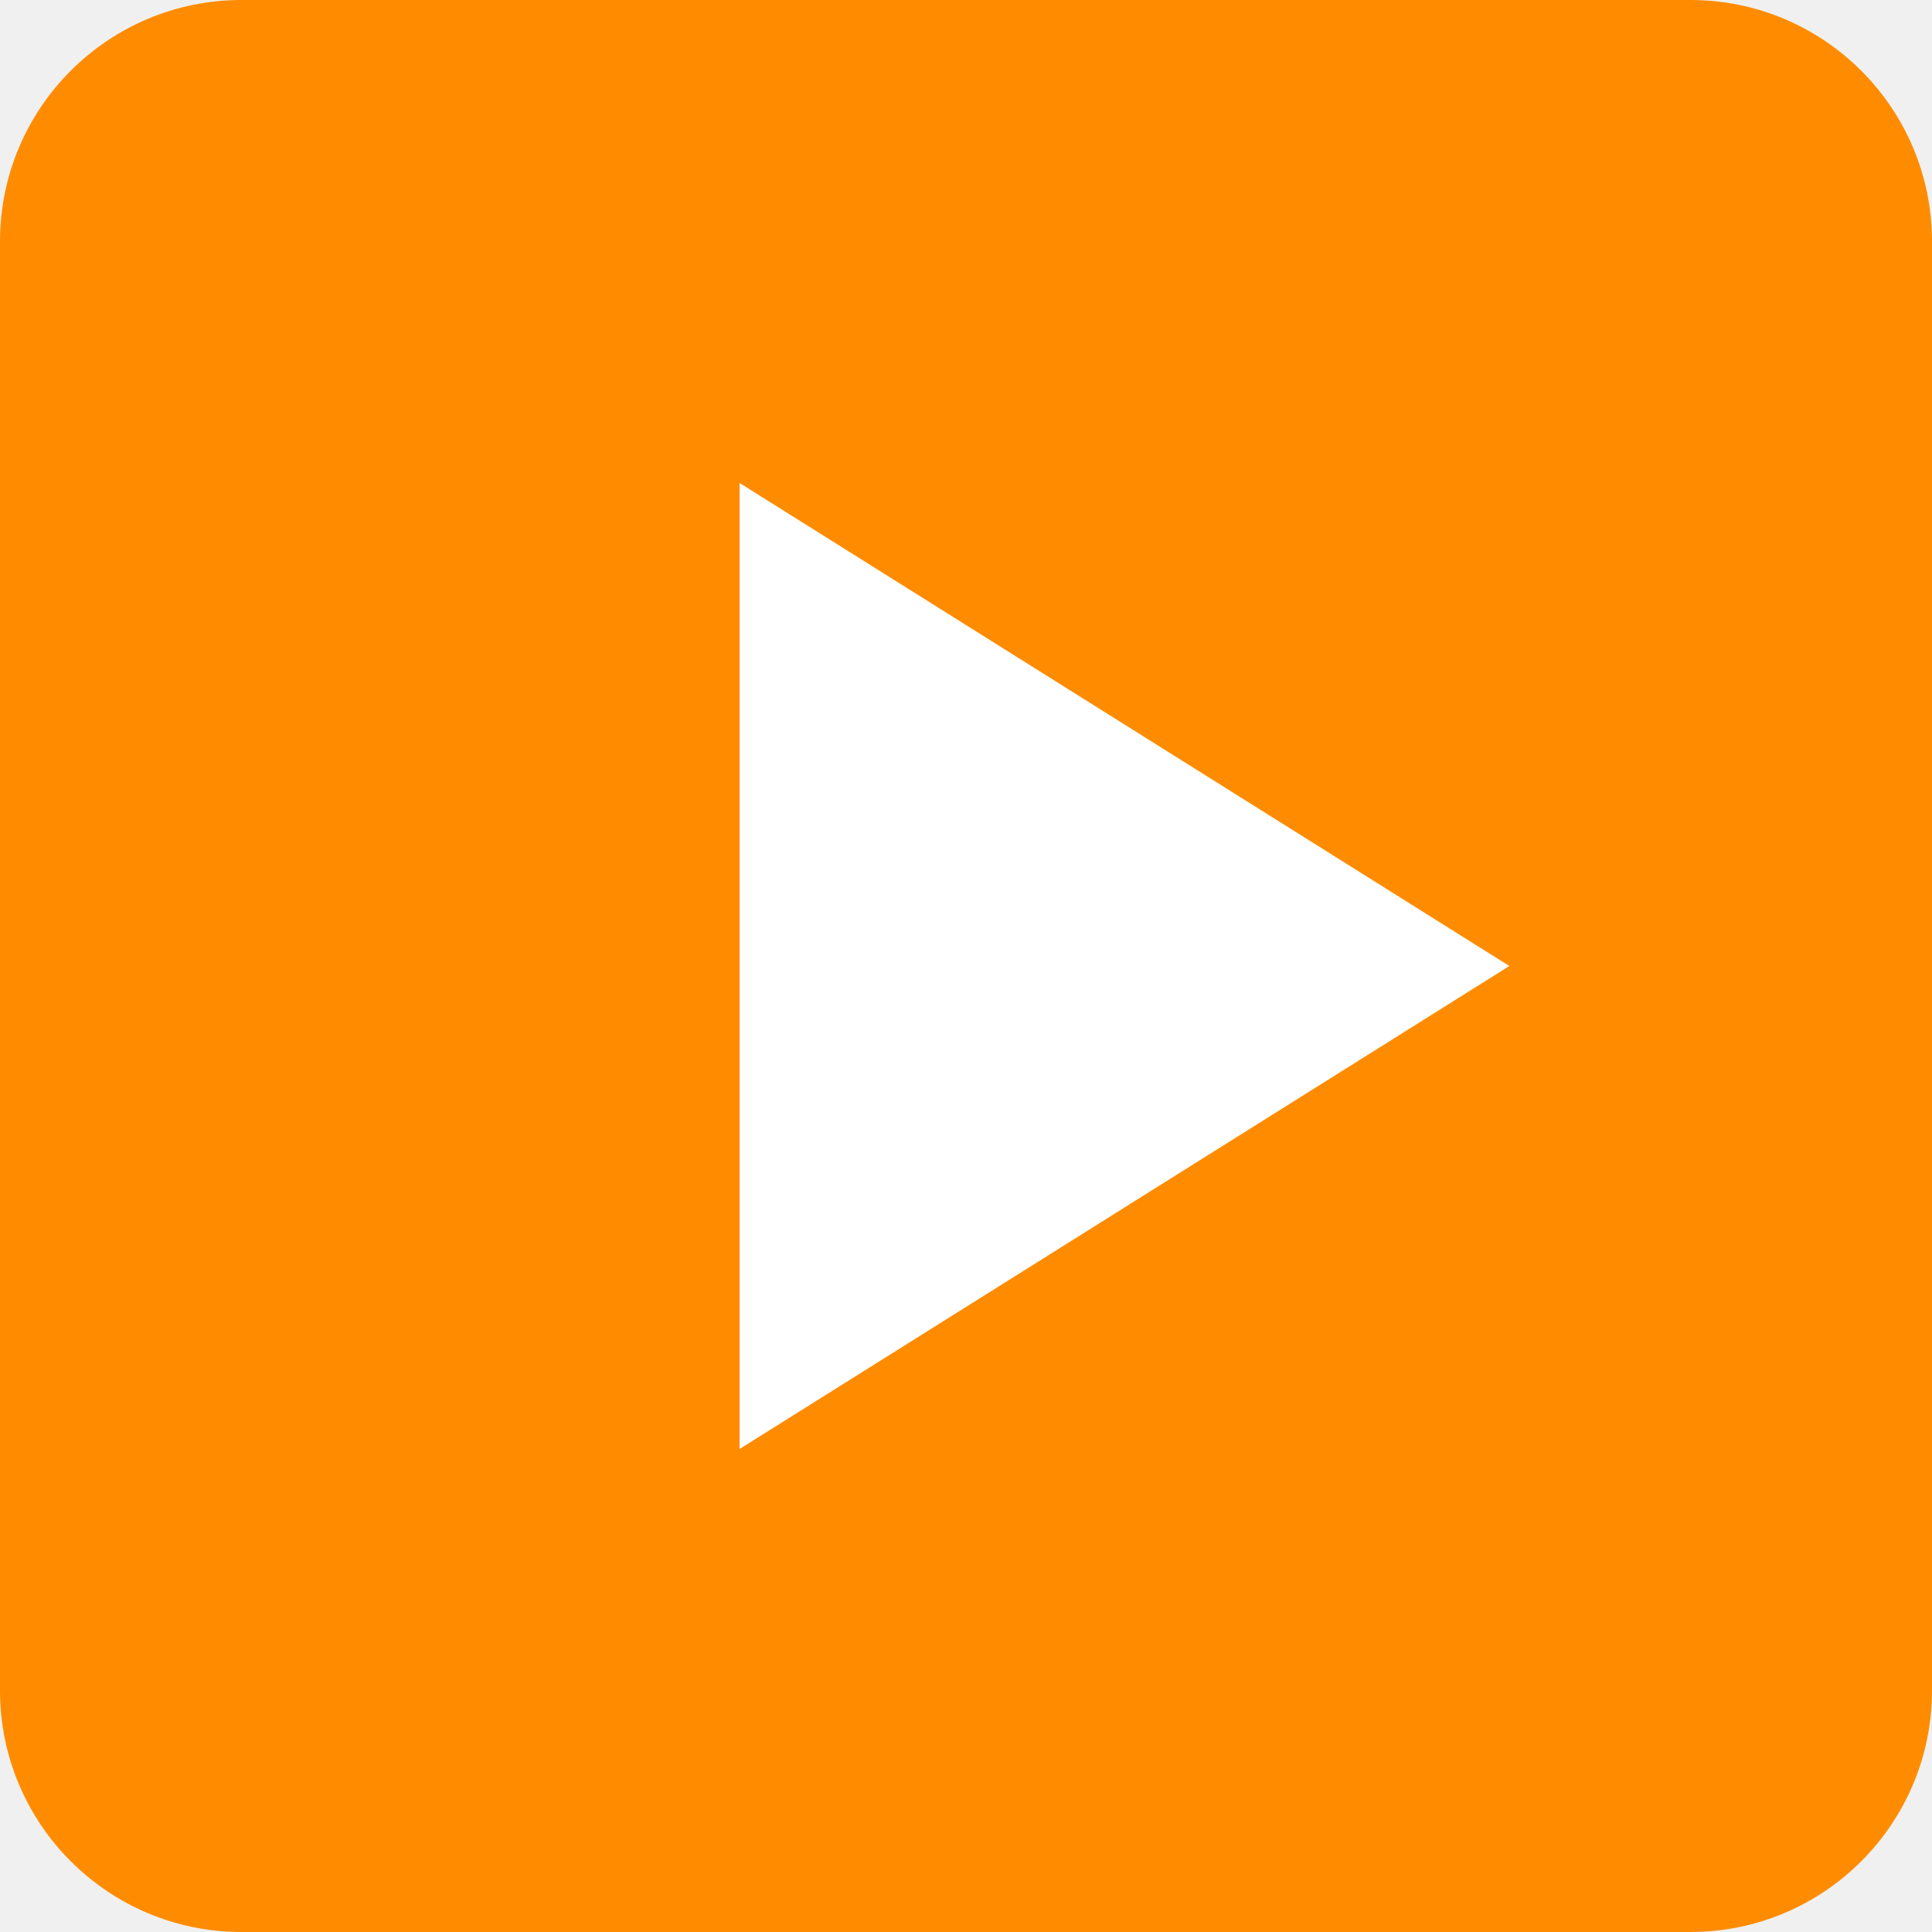
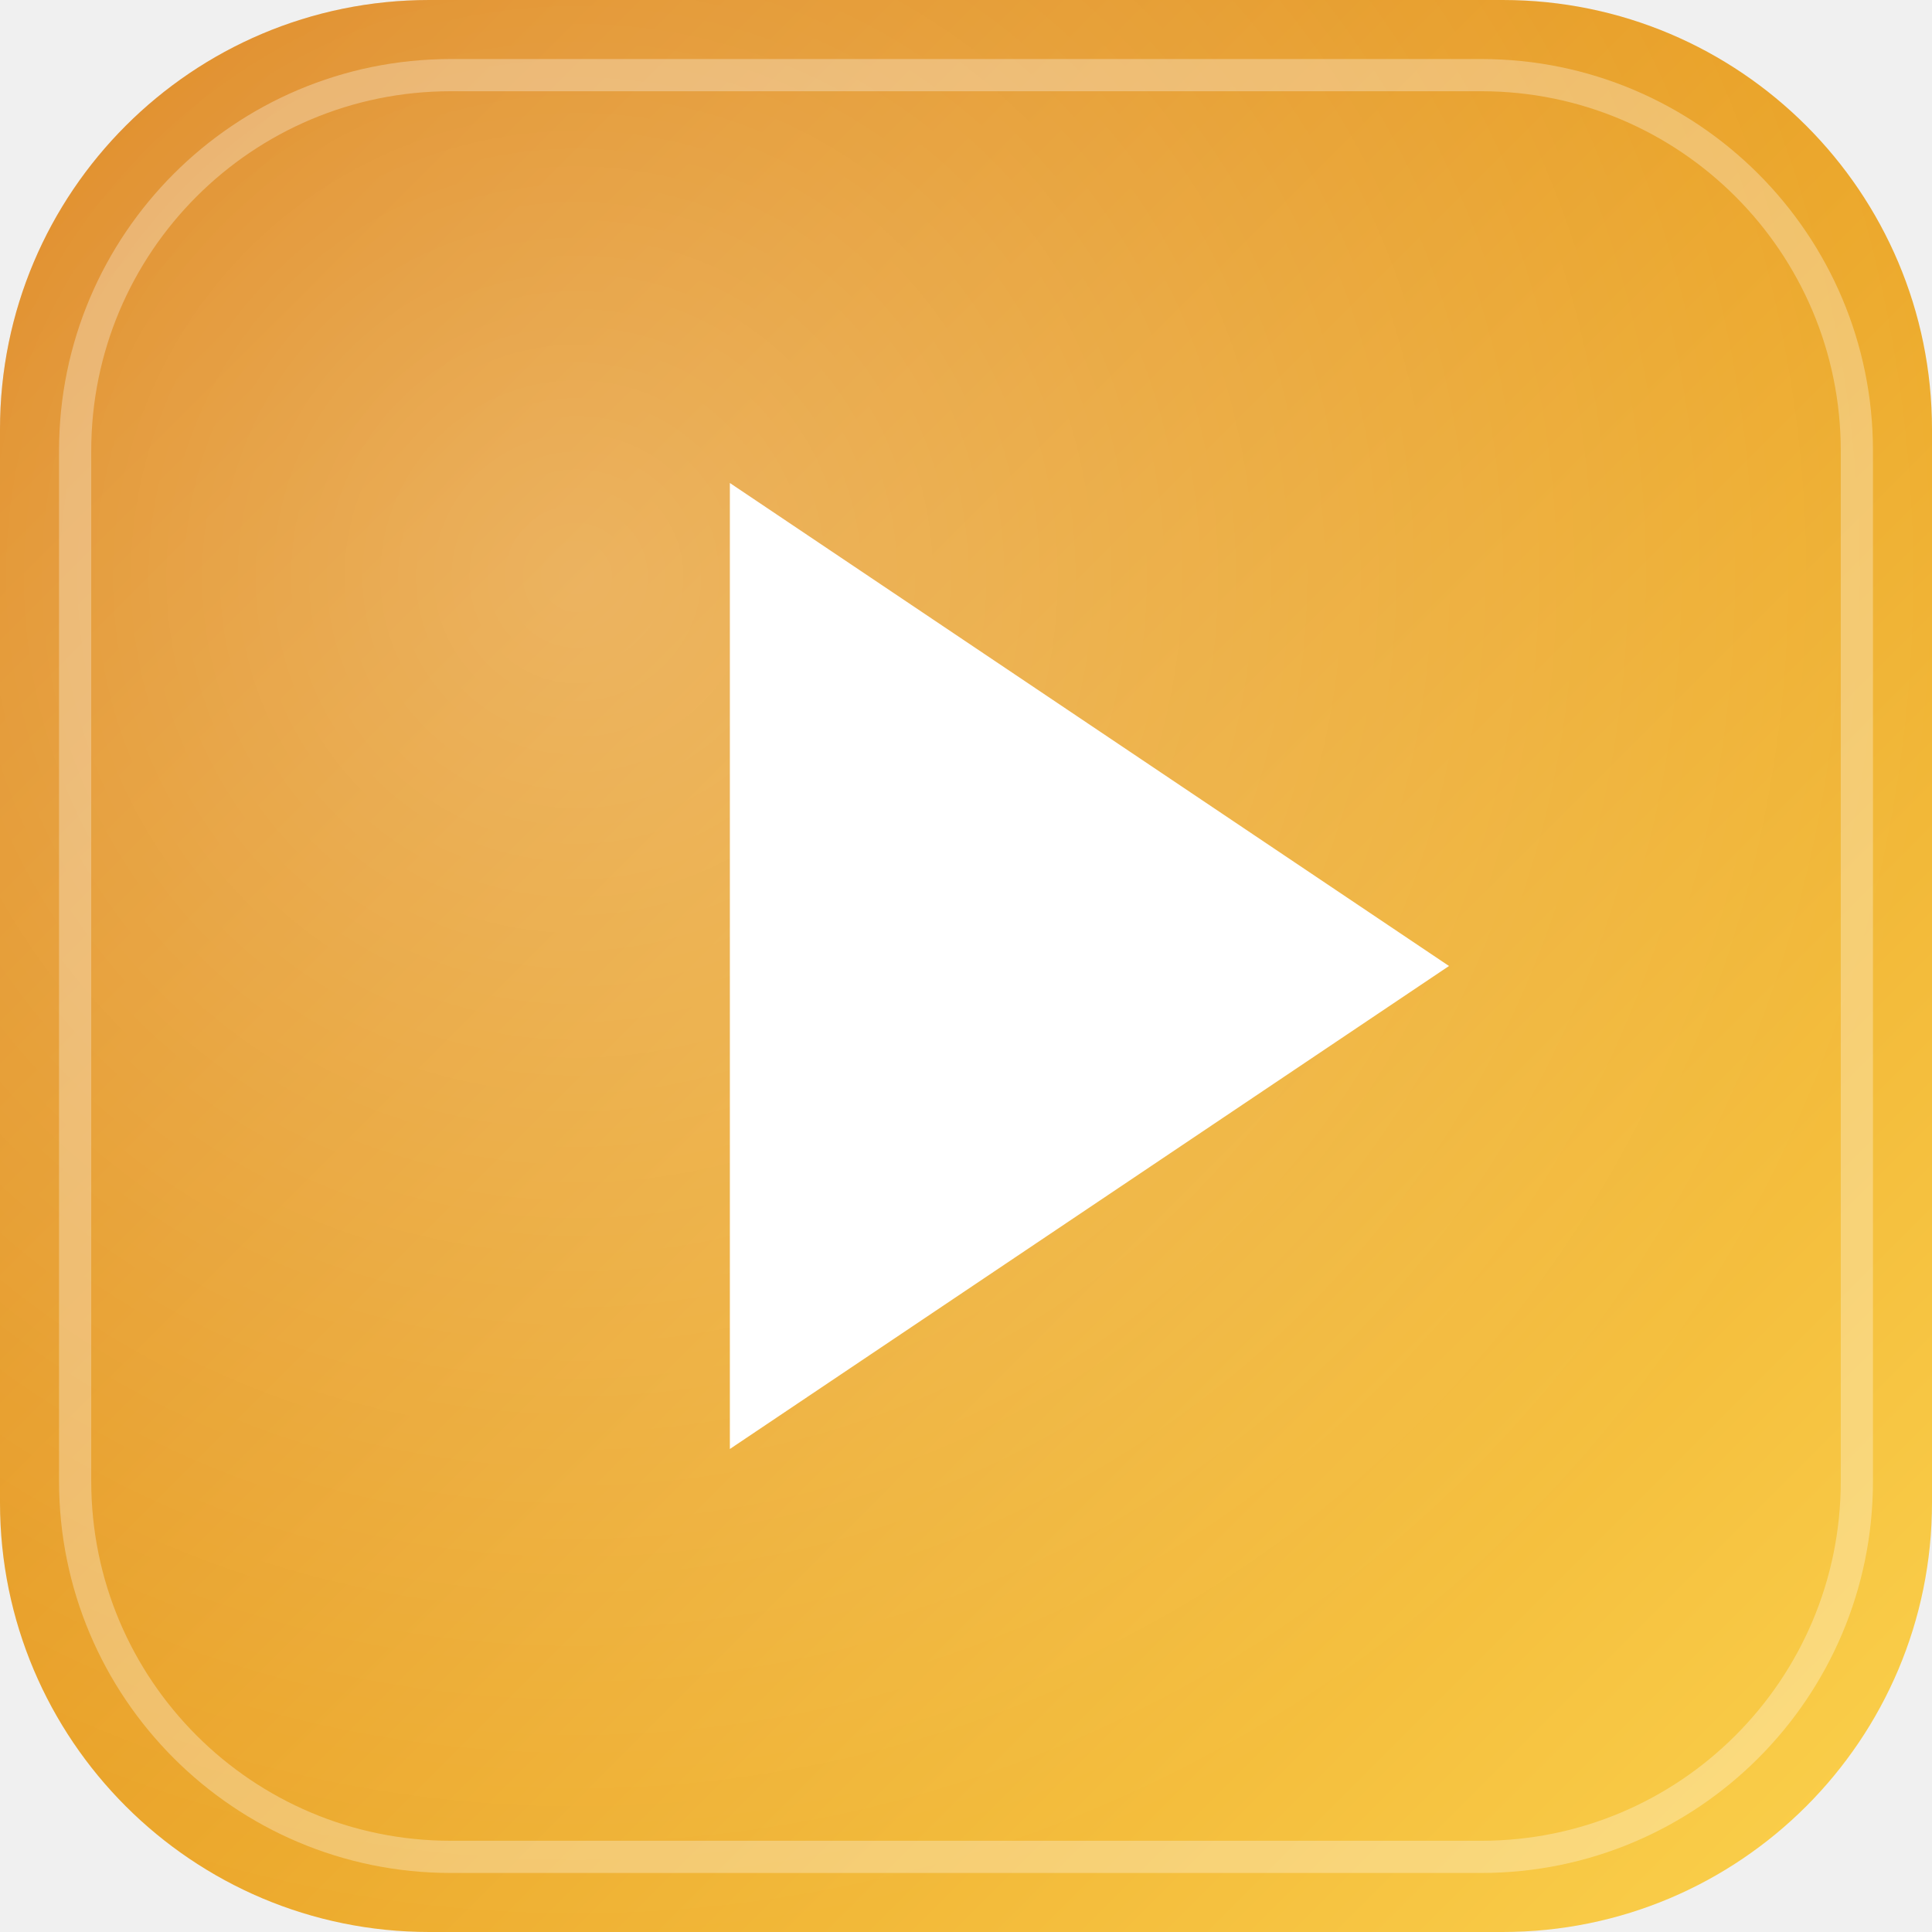
- <svg xmlns="http://www.w3.org/2000/svg" viewBox="0 0 512 512">
+ <svg xmlns="http://www.w3.org/2000/svg" viewBox="0 0 180 180">
  <defs>
-     <linearGradient id="bg" x1="0%%" y1="0%%" x2="100%%" y2="100%%">
-       <stop offset="0%%" style="stop-color:#FFD700;stop-opacity:1" />
-       <stop offset="100%%" style="stop-color:#FF8C00;stop-opacity:1" />
+     <linearGradient id="bg" x1="0" y1="0" x2="1" y2="1">
+       <stop offset="0%" stop-color="#D97706" />
+       <stop offset="100%" stop-color="#FCD34D" />
    </linearGradient>
+     <radialGradient id="shine" cx="0.3" cy="0.3" r="0.7">
+       <stop offset="0%" stop-color="rgba(255,255,255,0.3)" />
+       <stop offset="100%" stop-color="rgba(255,255,255,0)" />
+     </radialGradient>
  </defs>
-   <rect width="512" height="512" rx="64" ry="64" fill="url(#bg)" />
-   <polygon points="196,128 196,384 400,256" fill="white" />
+   <rect width="180" height="180" rx="40" fill="url(#bg)" />
+   <rect width="180" height="180" rx="40" fill="url(#shine)" />
+   <rect x="7" y="7" width="166" height="166" rx="35" fill="none" stroke="rgba(255,255,255,0.3)" stroke-width="3" />
+   <polygon points="68,45 135,90 68,135" fill="white" />
</svg>
